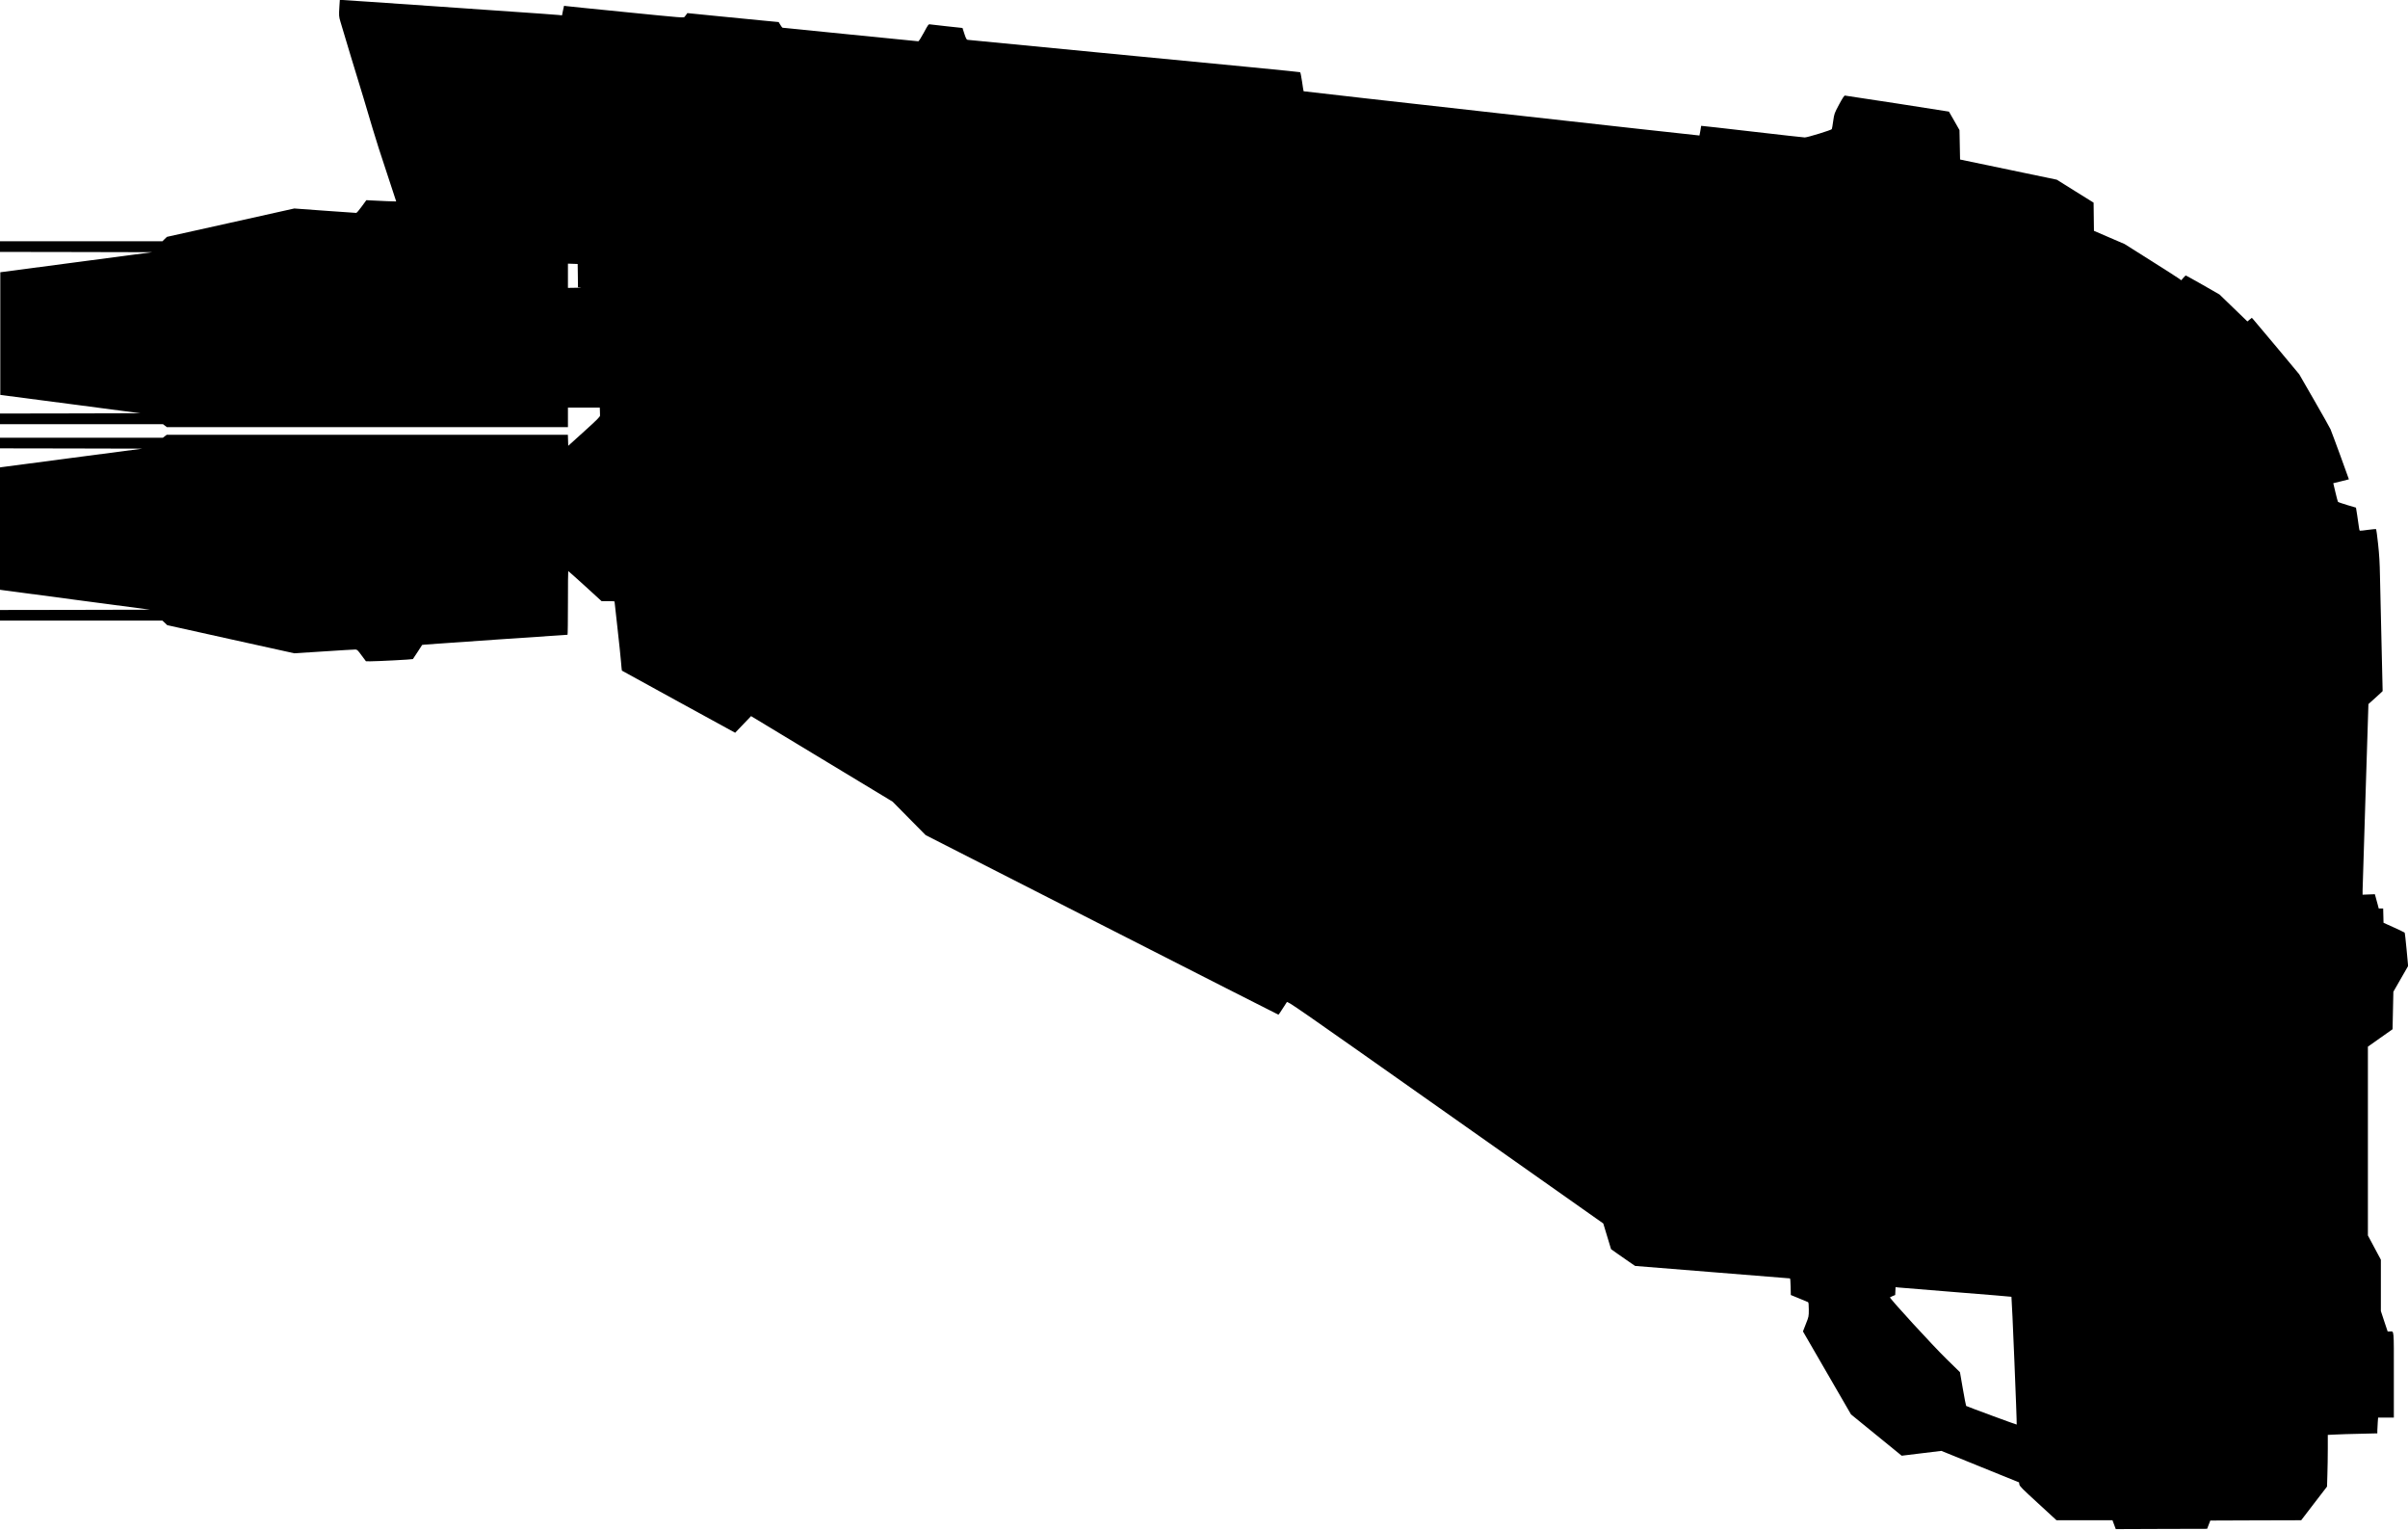
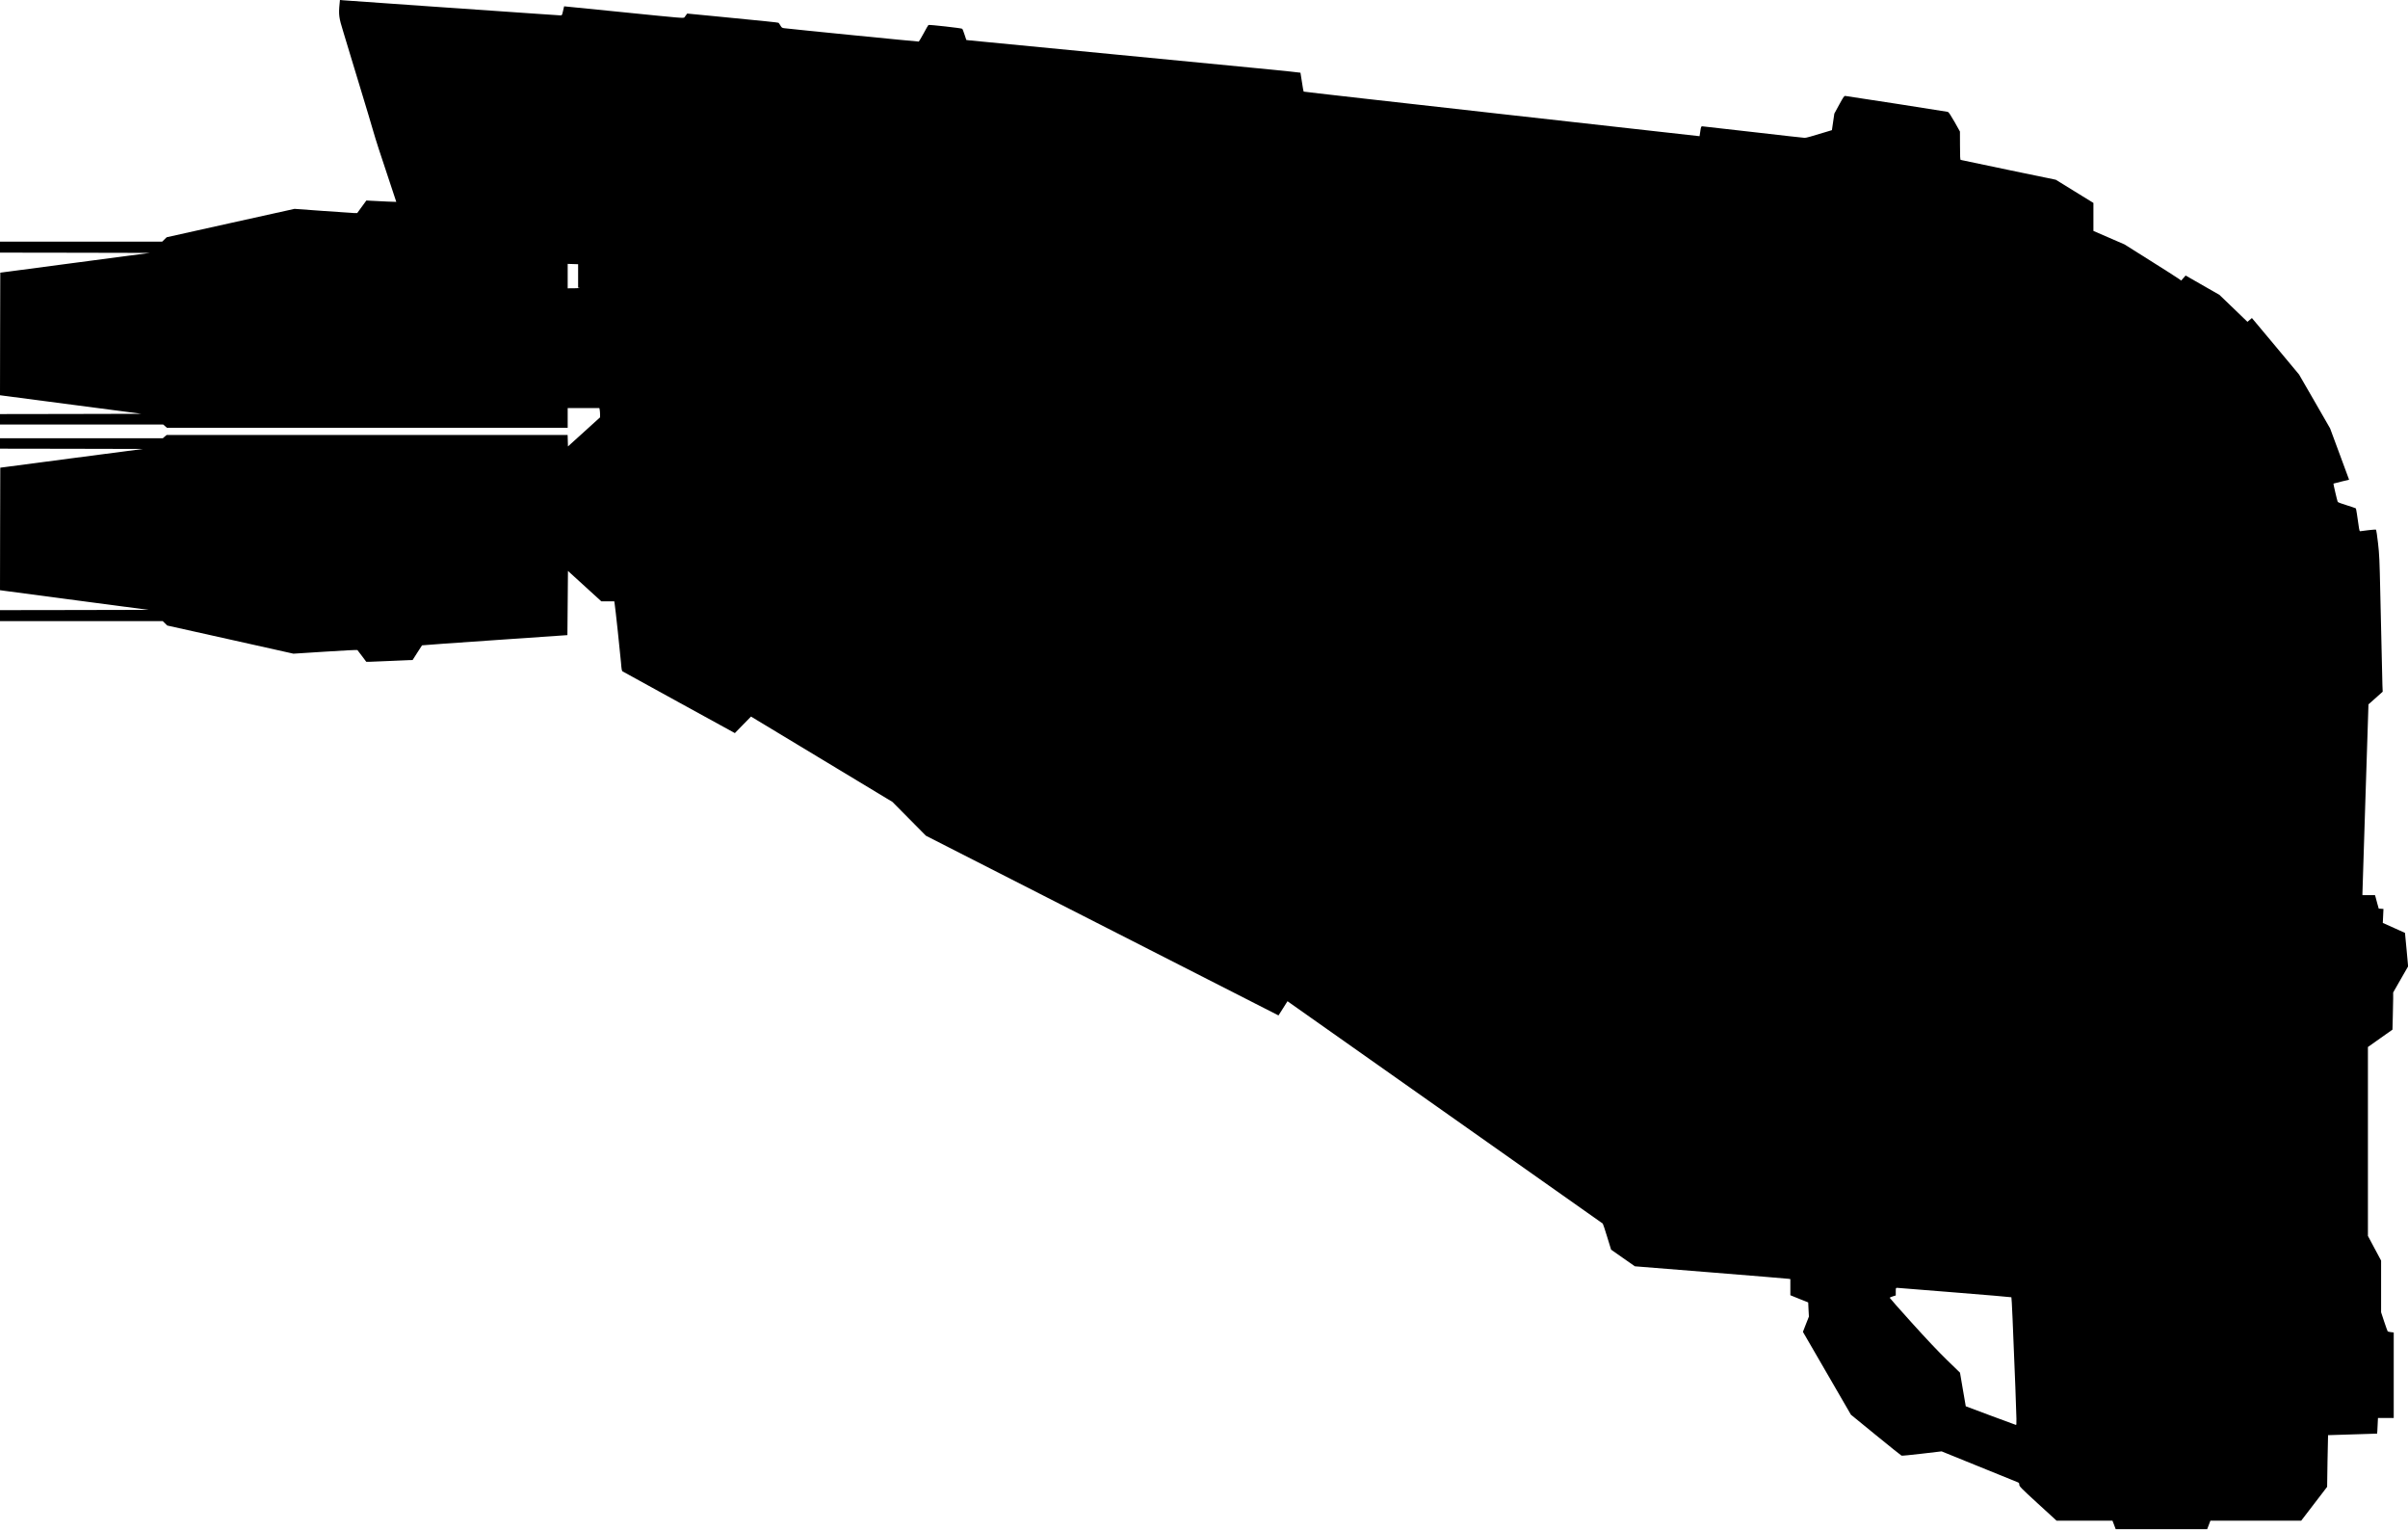
- <svg xmlns="http://www.w3.org/2000/svg" version="1.0" viewBox="0 0 4083 2592" preserveAspectRatio="xMidYMid meet">
-   <g transform="translate(0,2592) scale(0.1,-0.1)" fill="#000000" stroke="none">
-     <path d="M5755 25813 c-10 -161 -9 -171 18 -263 36 -127 297 -987 389 -1285 44 -143 115 -381 158 -530 43 -148 151 -485 240 -749 88 -263 159 -480 158 -481 -3 -2 -289 10 -435 18 l-71 4 -79 -108 c-43 -60 -85 -109 -93 -108 -8 0 -248 17 -532 37 l-518 38 -1080 -241 -1079 -240 -39 -37 -38 -38 -1377 0 -1377 0 0 -90 0 -90 1290 -2 1290 -3 -1287 -170 -1288 -170 0 -1040 0 -1039 1187 -155 1188 -156 -1190 -3 -1190 -2 0 -90 0 -90 1382 0 1381 0 33 -25 33 -25 3400 0 3401 0 0 165 0 165 270 0 270 0 2 -55 c1 -30 2 -66 2 -79 1 -20 -53 -74 -269 -269 l-270 -244 -3 93 -3 94 -3401 0 -3401 0 -33 -25 -33 -25 -1380 0 -1381 0 0 -90 0 -90 1208 -2 1207 -3 -1175 -154 c-646 -84 -1190 -156 -1207 -159 l-33 -5 0 -1037 0 -1037 33 -5 c17 -3 590 -79 1272 -169 l1240 -164 -1272 -3 -1273 -2 0 -90 0 -90 1377 0 1377 0 41 -38 40 -39 1077 -239 1078 -238 502 32 c277 18 517 33 534 32 29 0 40 -11 105 -100 l74 -99 71 -1 c123 0 719 31 725 38 3 4 40 60 82 124 l75 116 54 6 c44 5 2388 166 2411 166 4 0 7 243 7 540 0 297 2 540 5 540 3 0 132 -115 286 -255 l279 -255 110 0 c61 0 110 -2 110 -5 0 -3 22 -202 49 -443 27 -240 55 -502 61 -582 6 -80 13 -146 15 -148 1 -2 434 -239 961 -528 l959 -525 135 141 135 141 1200 -725 1200 -725 280 -284 280 -283 2987 -1522 c1643 -837 2990 -1522 2995 -1522 4 1 35 44 67 96 33 53 66 105 75 116 16 19 98 -38 2691 -1866 l2675 -1885 66 -218 66 -218 109 -77 c60 -42 152 -106 204 -142 l95 -65 1306 -105 c718 -59 1311 -106 1317 -106 8 0 12 -43 14 -141 l3 -141 140 -57 c77 -31 146 -60 153 -64 8 -6 12 -43 12 -126 0 -117 0 -118 -50 -244 l-49 -126 407 -703 407 -703 310 -253 c171 -139 364 -297 430 -350 l120 -98 336 41 337 41 658 -267 659 -267 5 -34 c4 -30 45 -71 318 -321 l312 -287 475 0 474 0 28 -75 28 -75 775 3 774 2 27 70 27 70 771 3 770 2 219 286 219 285 6 202 c4 111 7 308 7 438 l0 236 128 6 c70 4 259 10 420 13 l292 7 0 51 c0 28 3 88 7 134 l6 82 133 0 134 0 0 724 c0 805 6 736 -69 736 l-36 0 -58 173 -57 173 0 435 0 435 -110 206 -110 206 0 1600 0 1600 209 148 209 147 7 318 7 318 125 218 125 218 -26 279 c-14 154 -29 283 -33 287 -5 5 -87 44 -183 88 l-175 79 -3 121 -3 121 -37 0 -38 0 -18 68 c-9 37 -24 91 -33 121 l-15 53 -104 -4 -104 -4 0 71 c0 38 23 765 50 1615 l49 1545 78 70 c43 39 97 88 121 110 l42 40 -19 815 c-11 448 -22 955 -26 1125 -4 238 -12 366 -32 553 -15 133 -29 246 -33 251 -3 5 -63 0 -135 -10 -71 -11 -135 -17 -141 -15 -6 2 -14 32 -17 66 -4 34 -16 122 -28 194 l-21 131 -149 44 c-83 25 -153 49 -157 55 -4 6 -23 79 -43 163 l-36 152 131 32 c72 17 132 32 134 34 2 2 -282 778 -312 849 -9 22 -132 240 -273 485 l-257 446 -379 455 c-209 250 -390 466 -403 479 l-22 24 -38 -31 -37 -31 -236 228 -236 228 -282 162 c-156 88 -286 161 -290 161 -5 0 -24 -18 -43 -40 l-35 -41 -44 32 c-24 18 -240 156 -480 307 l-436 275 -260 112 -260 112 -3 239 -3 239 -312 194 -312 195 -820 171 -820 171 -5 250 -5 249 -88 155 c-49 85 -90 156 -91 158 -4 3 -1744 272 -1764 272 -12 0 -43 -48 -99 -152 -81 -153 -81 -153 -99 -278 -9 -69 -20 -131 -24 -139 -9 -17 -410 -140 -458 -141 -18 0 -420 45 -894 100 -474 55 -862 99 -863 97 -1 -1 -7 -38 -13 -81 -7 -44 -14 -81 -16 -83 -4 -4 -6706 744 -6712 750 -2 2 -14 75 -26 162 -13 86 -27 159 -33 161 -16 6 -1074 109 -3420 334 -1210 116 -2209 213 -2220 215 -16 3 -28 26 -53 102 l-32 99 -262 28 c-145 15 -275 30 -289 33 -25 5 -31 -3 -105 -141 -44 -82 -85 -146 -93 -146 -8 0 -528 52 -1156 115 -628 63 -1144 115 -1147 115 -4 0 -20 22 -36 48 l-29 48 -294 28 c-162 16 -510 50 -774 76 l-480 48 -15 -21 c-8 -12 -22 -30 -31 -41 -17 -20 -17 -20 -995 78 -539 53 -995 100 -1015 103 l-35 5 -18 -81 -17 -82 -47 6 c-53 6 -37 5 -2131 150 -832 58 -1530 105 -1551 105 l-38 0 -7 -107z m4043 -4565 l2 -197 48 -4 c26 -2 -13 -4 -85 -5 l-133 -2 0 205 0 206 83 -3 82 -3 3 -197z m23380 -17233 c508 -40 925 -75 928 -77 7 -7 96 -2159 89 -2166 -4 -4 -848 308 -857 316 -4 4 -29 134 -56 290 l-49 282 -228 223 c-227 221 -972 1033 -959 1046 3 3 24 13 47 22 l42 17 3 66 3 67 57 -6 c31 -3 473 -39 980 -80z" />
+ <svg xmlns="http://www.w3.org/2000/svg" version="1.0" viewBox="0 0 4386 2785" preserveAspectRatio="xMidYMid meet">
+   <g transform="translate(0,2785) scale(0.1,-0.1)" fill="#000000" stroke="none">
+     <path d="M6186 27788 c-21 -206 -13 -261 67 -518 20 -63 77 -252 127 -420 50 -168 149 -494 220 -725 71 -231 160 -530 199 -665 38 -135 149 -479 246 -764 96 -286 174 -520 173 -522 -3 -2 -277 10 -454 20 l-91 5 -83 -114 -84 -115 -50 0 c-28 1 -285 18 -571 39 l-520 38 -1165 -258 -1164 -259 -41 -40 -41 -40 -1477 0 -1477 0 0 -100 0 -100 1364 -2 1365 -3 -1362 -180 -1362 -180 -3 -1116 -2 -1116 37 -5 c21 -3 602 -79 1290 -169 l1252 -164 -1289 -3 -1290 -2 0 -95 0 -95 1486 0 1486 0 35 -30 34 -30 3649 0 3650 0 0 180 0 180 289 0 288 0 7 -37 c3 -21 6 -59 6 -85 l0 -47 -292 -265 -293 -265 -3 104 -3 105 -3652 0 -3652 -1 -35 -29 -34 -30 -1483 0 -1483 0 0 -95 0 -95 1302 -2 1303 -3 -1300 -170 -1300 -171 -3 -1115 -2 -1116 117 -16 c65 -9 673 -89 1352 -179 l1234 -163 -1352 -3 -1351 -2 0 -100 0 -100 1482 0 1482 0 41 -40 41 -40 1149 -256 1150 -257 579 37 c318 21 582 34 586 29 4 -4 42 -54 84 -110 l77 -103 72 0 c40 0 205 7 367 15 162 8 320 15 350 15 l55 1 84 132 c47 73 86 134 88 136 2 3 598 45 1326 95 l1322 91 5 585 5 584 304 -277 304 -277 118 0 118 0 5 -32 c13 -75 106 -945 117 -1083 9 -119 15 -152 28 -160 9 -5 473 -260 1031 -567 l1015 -557 147 151 147 150 1288 -777 1288 -777 305 -308 305 -308 2960 -1508 c1628 -829 3073 -1565 3211 -1636 l251 -128 82 129 82 130 67 -48 c37 -26 1327 -936 2867 -2021 1540 -1085 2804 -1976 2808 -1980 5 -4 41 -113 80 -241 l72 -234 217 -152 216 -151 1384 -111 c760 -61 1398 -114 1416 -117 l32 -5 0 -147 0 -147 163 -66 162 -65 6 -129 7 -129 -55 -139 -54 -139 437 -754 437 -754 454 -371 c249 -203 460 -372 468 -375 9 -4 176 13 373 36 l357 42 670 -272 c369 -150 687 -279 708 -287 32 -13 37 -19 37 -48 0 -30 26 -57 339 -344 l340 -311 509 0 509 0 30 -78 29 -77 833 0 833 0 30 78 29 77 827 0 827 0 236 308 236 308 7 470 c4 258 9 470 10 471 1 1 202 7 446 14 245 6 446 13 447 14 2 0 6 65 9 143 l7 142 144 0 143 0 0 779 0 778 -52 6 c-28 4 -55 10 -58 14 -4 5 -33 85 -64 178 l-56 170 0 470 0 471 -120 224 -120 225 0 1720 0 1720 223 158 224 158 6 232 c4 128 7 280 7 338 l0 107 136 238 136 237 -28 305 -29 305 -202 91 -202 91 6 127 6 127 -43 3 -43 3 -24 85 c-12 47 -28 102 -33 123 l-11 37 -114 0 -115 0 0 33 c0 17 25 799 55 1737 l55 1705 35 30 c19 16 77 68 129 115 l95 85 -5 120 c-4 117 -8 298 -39 1685 -13 598 -17 689 -41 900 -15 129 -31 239 -35 244 -4 5 -64 2 -141 -8 -73 -10 -140 -18 -148 -19 -10 -1 -16 13 -22 53 -31 222 -52 356 -58 363 -4 4 -78 29 -164 56 -87 26 -162 54 -166 62 -9 17 -82 330 -78 333 2 2 67 18 144 37 l141 34 -173 468 -173 467 -282 490 -283 490 -429 515 -430 514 -41 -35 -40 -34 -66 63 c-36 35 -150 146 -255 246 l-190 182 -308 176 -307 176 -41 -46 -40 -46 -47 34 c-26 19 -258 167 -516 329 l-469 295 -283 123 -284 123 0 255 0 255 -343 211 -342 211 -860 178 c-473 98 -866 180 -872 183 -10 3 -13 65 -13 261 l-1 256 -98 175 c-72 126 -106 177 -123 183 -20 6 -1802 283 -1867 290 -21 2 -33 -16 -112 -160 l-88 -162 -22 -150 -22 -151 -96 -29 c-285 -87 -370 -111 -400 -111 -18 0 -440 47 -938 105 -497 58 -915 105 -927 105 -21 0 -24 -7 -36 -90 -7 -49 -13 -90 -14 -90 -1 1 -1622 182 -3603 403 -1981 222 -3605 405 -3608 409 -4 3 -17 82 -31 174 -13 92 -26 169 -27 170 -5 6 -881 92 -3447 339 -1400 134 -2566 247 -2592 251 l-47 6 -32 96 c-17 54 -36 102 -43 108 -12 12 -601 78 -615 69 -5 -2 -44 -71 -87 -151 -44 -81 -84 -148 -89 -151 -9 -3 -2300 224 -2447 243 -43 5 -50 10 -73 49 -14 24 -30 47 -35 50 -10 6 -229 29 -1124 116 l-539 52 -18 -24 c-10 -13 -24 -33 -32 -44 -15 -19 -28 -18 -1103 91 l-1089 109 -19 -82 c-19 -82 -19 -83 -50 -83 -17 0 -218 13 -446 30 -228 16 -1099 77 -1935 134 -836 58 -1545 108 -1577 111 l-56 6 -6 -63z m4344 -4963 l0 -214 28 -4 c15 -2 -28 -5 -95 -6 l-123 -1 0 223 0 222 95 -3 95 -3 0 -214z m25072 -18509 c566 -45 1030 -85 1034 -88 6 -7 28 -503 72 -1631 24 -615 25 -698 12 -694 -25 8 -913 337 -915 340 -1 1 -25 139 -53 307 l-52 305 -237 230 c-157 153 -372 380 -640 677 -222 246 -403 451 -403 456 0 5 25 16 55 26 l55 17 0 70 c0 65 1 69 23 69 12 -1 484 -38 1049 -84z" />
  </g>
</svg>
